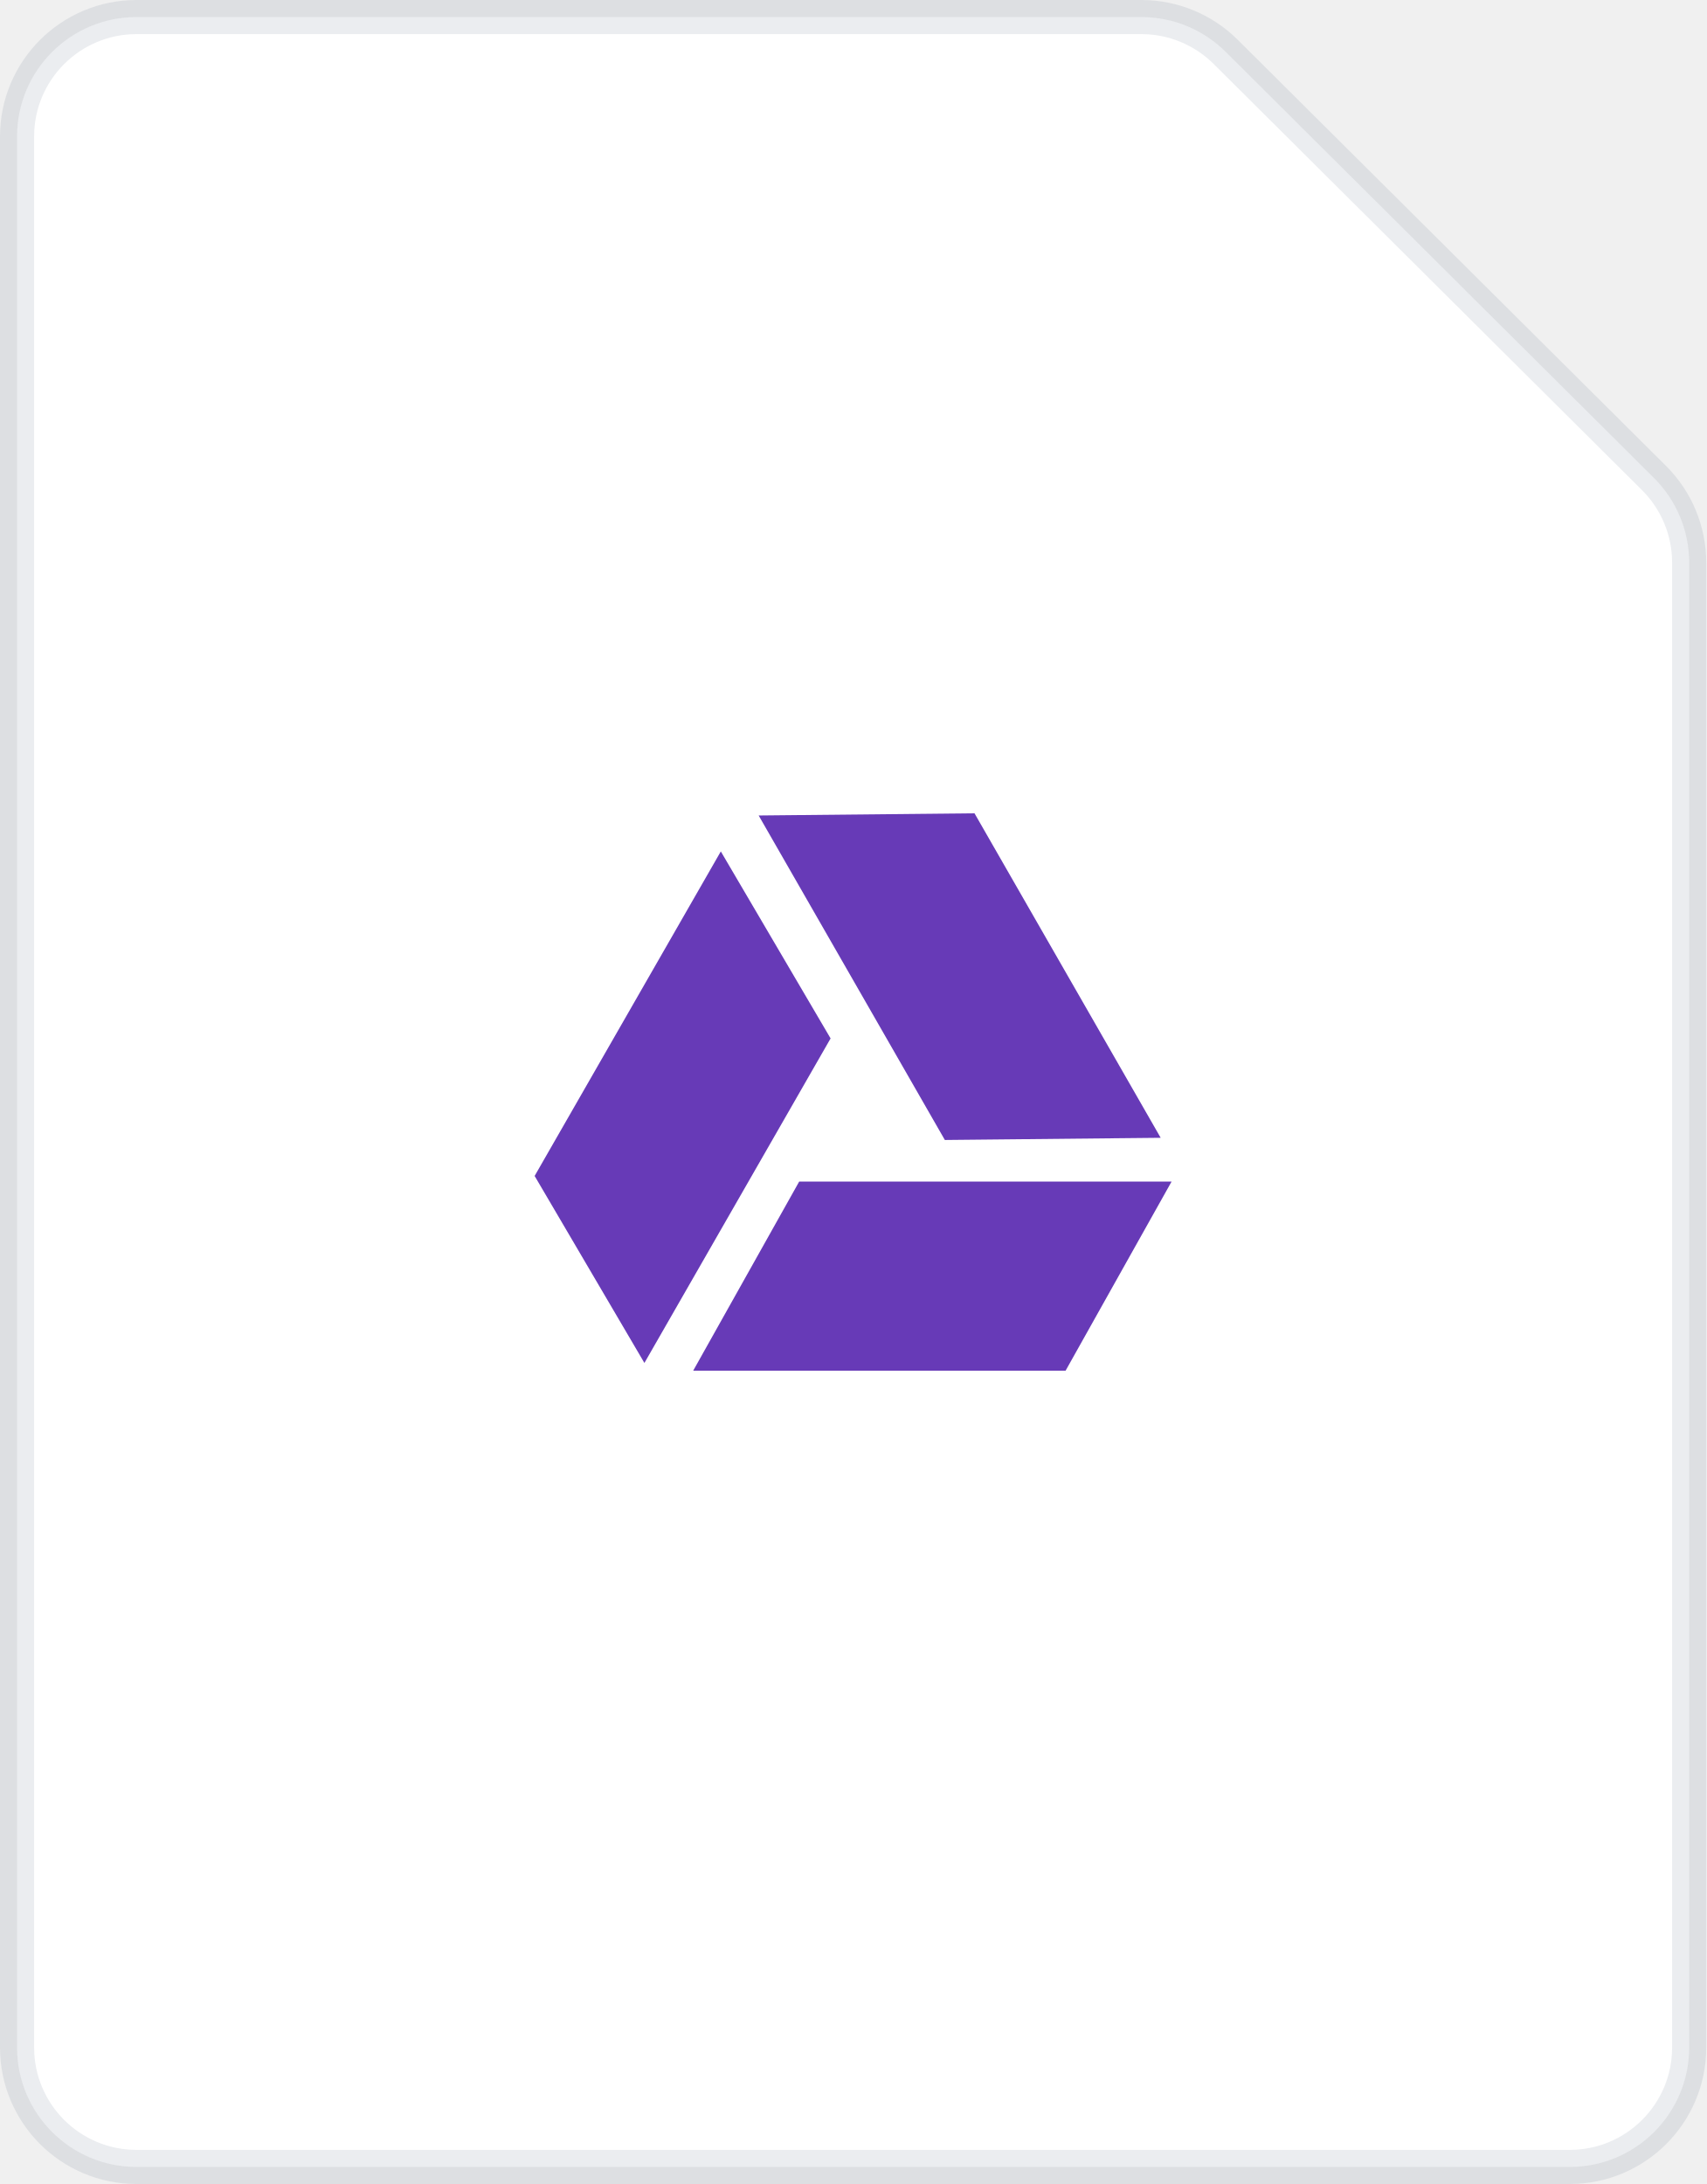
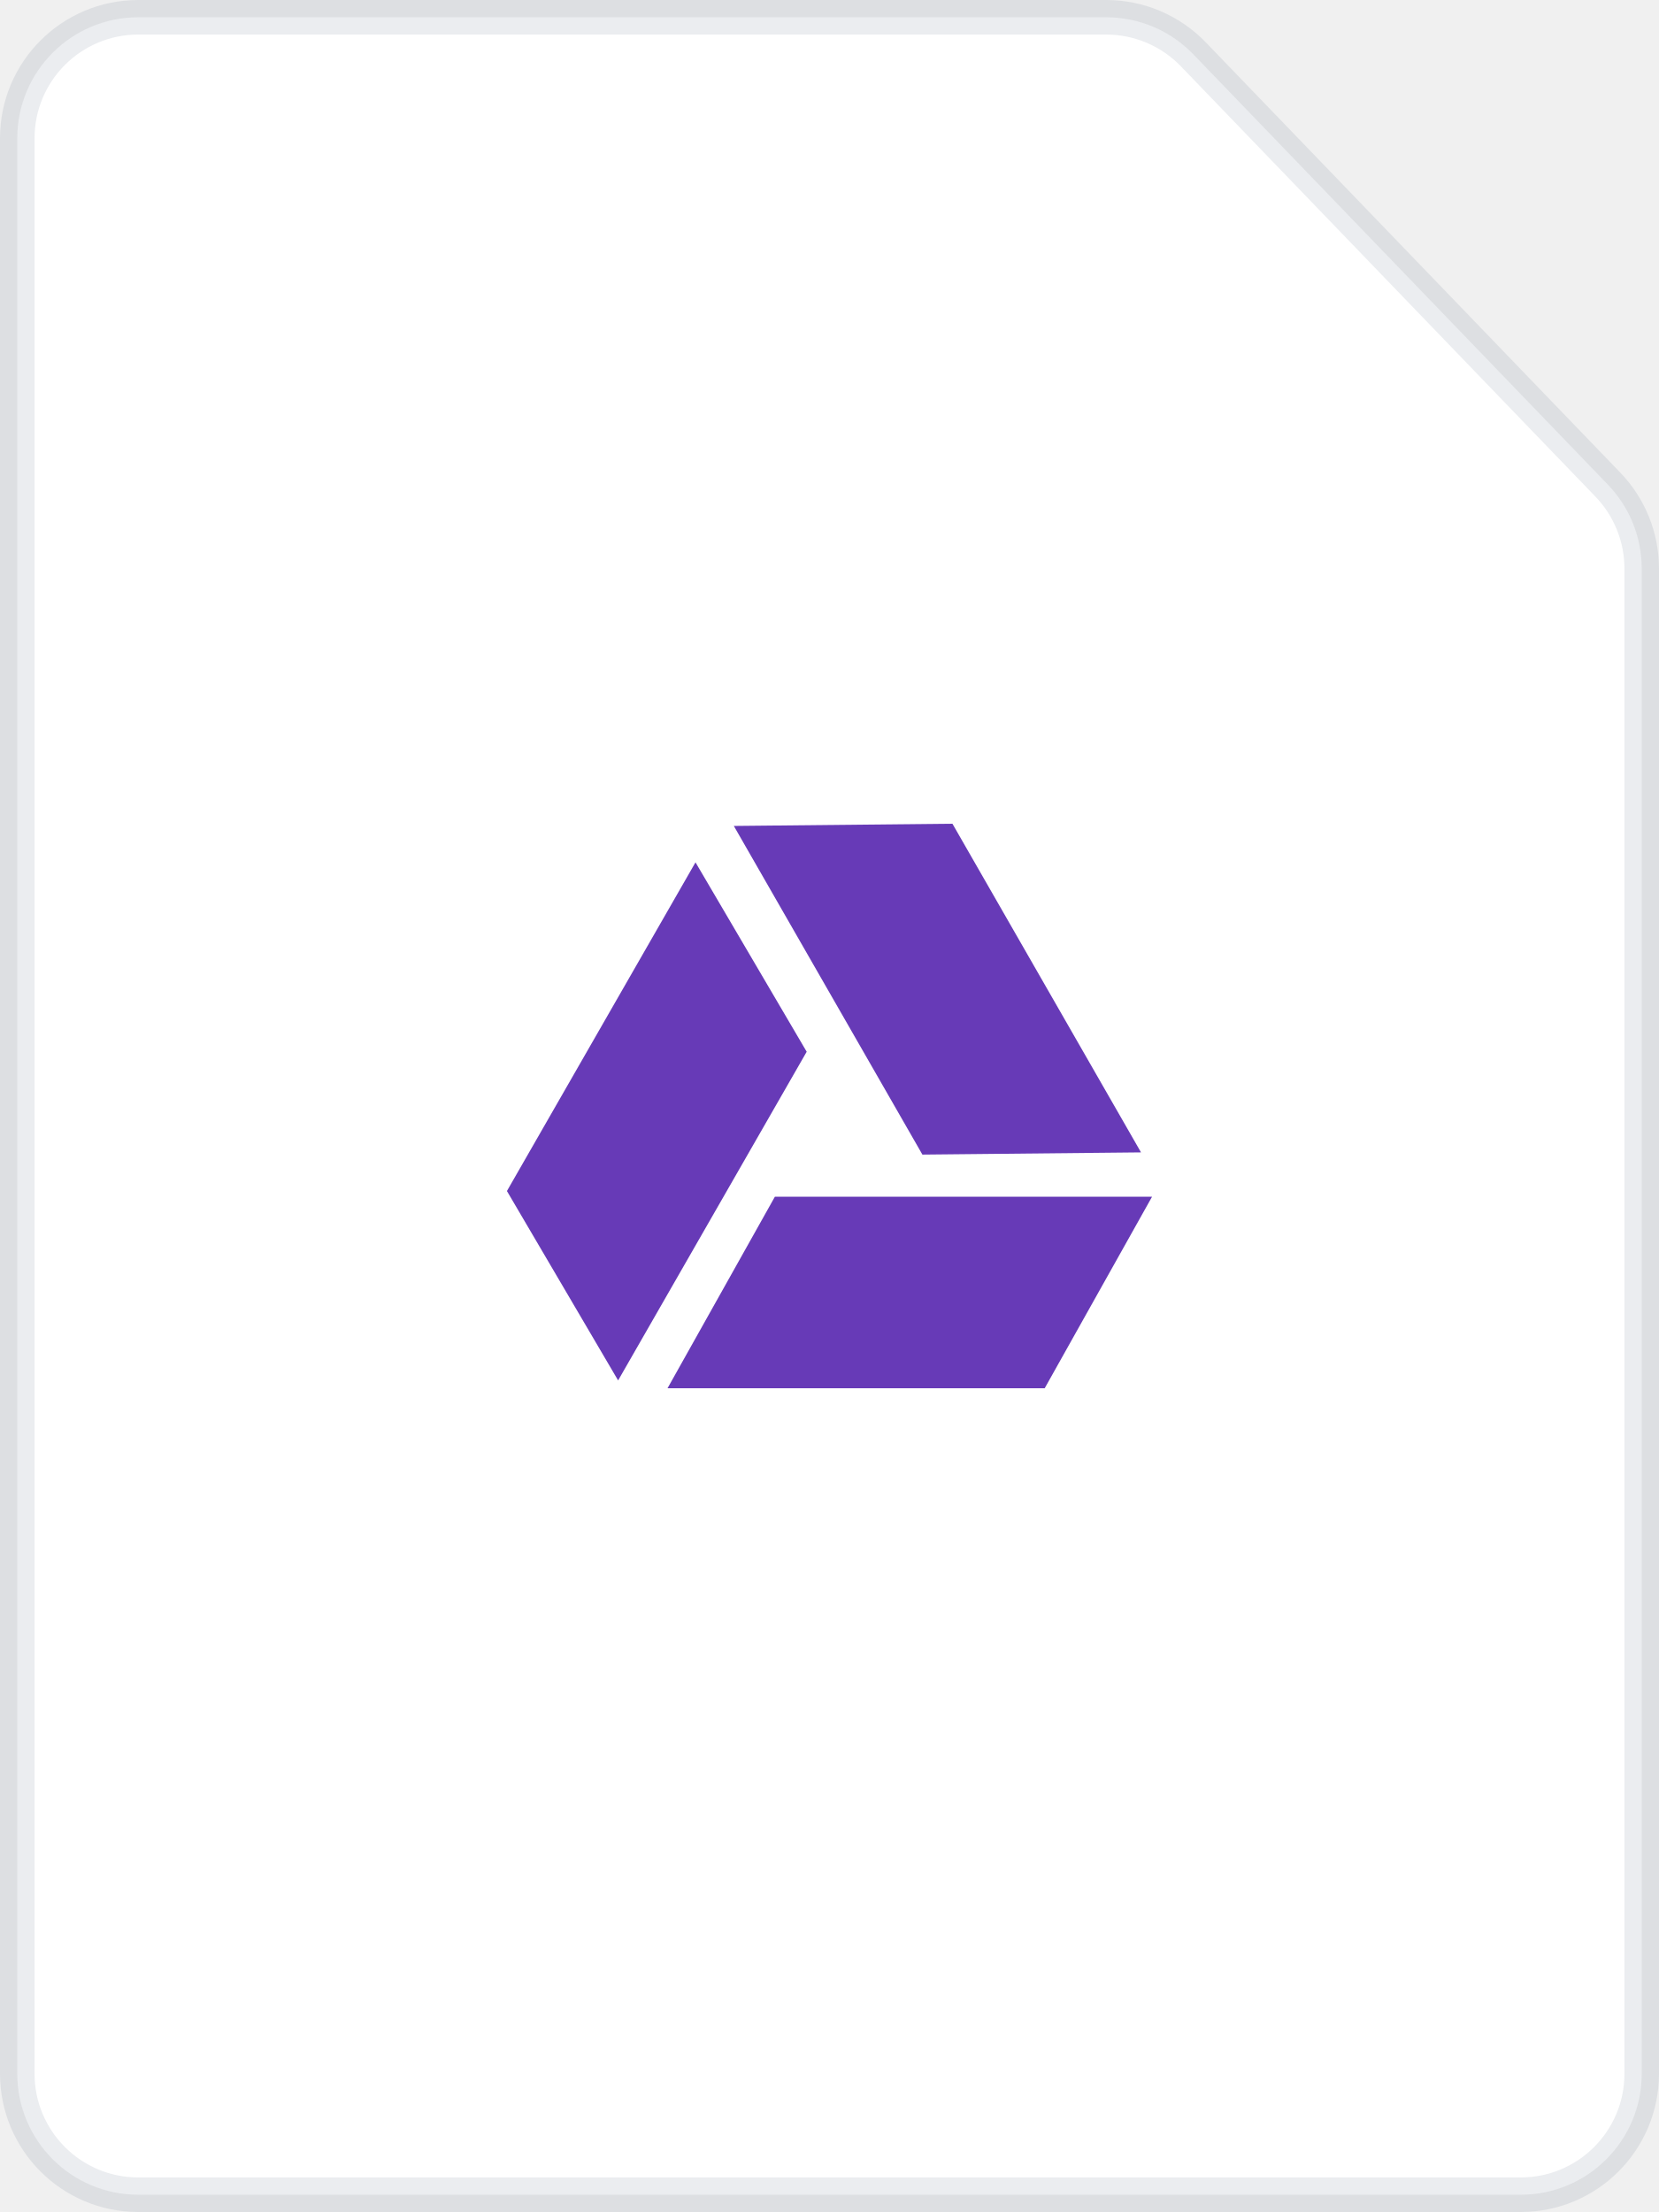
- <svg width="50" height="64" viewBox="0 0 50 64">
+ <svg width="48" height="64" viewBox="0 0 48 64">
  <g fill-rule="evenodd">
-     <path fill="#FFF" stroke="#091E42" stroke-opacity=".08" d="M4 .5h29.448a3.5 3.5 0 0 1 2.469 1.019l12.552 12.488a3.5 3.5 0 0 1 1.031 2.48V60a3.5 3.5 0 0 1-3.5 3.5H4A3.5 3.5 0 0 1 .5 60V4A3.5 3.5 0 0 1 4 .5z" />
-     <path fill="#673AB7" d="M28.557 23.833l5.456 9.509-6.325.064-5.456-9.509 6.325-.064zM15.667 34.46l3.217 5.48 5.456-9.51-3.217-5.48-5.456 9.51zm7.753.164l-3.107 5.543h10.913l3.107-5.543H23.42z" />
+     <path fill="#FFF" stroke="#091E42" stroke-opacity=".08" d="M4 .5h28.007a3.5 3.5 0 0 1 2.52 1.072l11.994 12.45a3.5 3.5 0 0 1 .979 2.429V60a3.5 3.5 0 0 1-3.5 3.5H4A3.5 3.5 0 0 1 .5 60V4A3.5 3.5 0 0 1 4 .5z" />
+     <path fill="#673AB7" d="M27.557 23.833l5.456 9.509-6.325.064-5.456-9.509 6.325-.064zM14.667 34.46l3.217 5.48 5.456-9.51-3.217-5.48-5.456 9.51zm7.753.164l-3.107 5.543h10.913l3.107-5.543H22.42z" />
  </g>
</svg>
